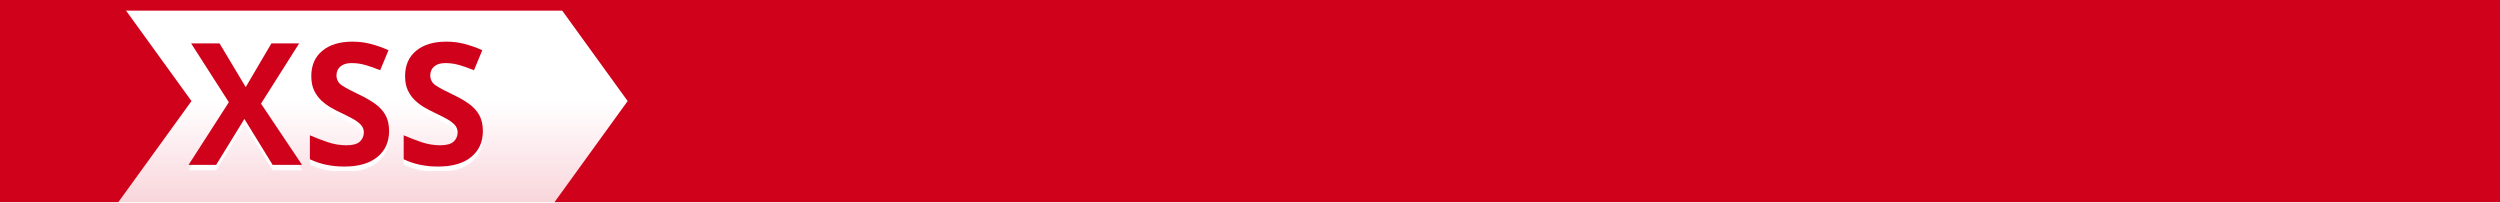
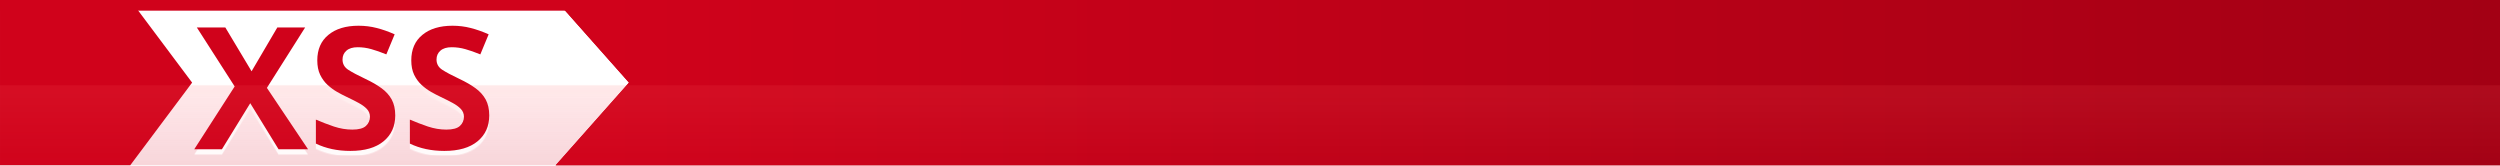
- <svg xmlns="http://www.w3.org/2000/svg" xmlns:xlink="http://www.w3.org/1999/xlink" width="470px" height="38px" viewBox="0 0 470 38" version="1.1">
+ <svg xmlns="http://www.w3.org/2000/svg" xmlns:xlink="http://www.w3.org/1999/xlink" width="469px" height="31px" viewBox="0 0 469 31" version="1.1">
  <defs>
    <linearGradient x1="14.7%" y1="50%" x2="14.7%" y2="100%" id="linearGradient-1">
      <stop stop-color="#EA053A" stop-opacity="0" offset="0%" />
      <stop stop-color="#D0021B" stop-opacity="0.16" offset="100%" />
    </linearGradient>
    <text id="text-2" font-family="Arial-Black, Arial Black" font-size="32" font-weight="700" fill="#D0021B">
-       <tspan x="35.445" y="31">XSS</tspan>
+       <tspan x="36.445" y="28">XSS</tspan>
    </text>
    <filter x="-0.7%" y="-1.2%" width="101.4%" height="104.8%" filterUnits="objectBoundingBox" id="filter-3">
      <feOffset dx="0" dy="1" in="SourceAlpha" result="shadowOffsetOuter1" />
      <feColorMatrix values="0 0 0 0 1   0 0 0 0 1   0 0 0 0 1  0 0 0 1 0" type="matrix" in="shadowOffsetOuter1" />
    </filter>
+     <linearGradient x1="100%" y1="100%" x2="1.941%" y2="100%" id="linearGradient-4">
+       <stop stop-color="#A30014" offset="0%" />
+       <stop stop-color="#D0021B" offset="100%" />
+     </linearGradient>
+     <path d="M104.249,3.857835e-14 L470,6.09741259e-14 L470,31 L104.249,31 L118,15.5 L104.249,-1.51823196e-14 Z" id="path-5" />
+     <linearGradient x1="50%" y1="6.646%" x2="50%" y2="99.309%" id="linearGradient-6">
+       <stop stop-color="#FF5F5F" stop-opacity="0.121" offset="0%" />
+       <stop stop-color="#FF5F5F" stop-opacity="0" offset="100%" />
+     </linearGradient>
  </defs>
-   <g id="footer" stroke="none" stroke-width="1" fill="none" fill-rule="evenodd">
-     <rect id="Rectangle" fill="url(#linearGradient-1)" x="0" y="0" width="470" height="38" />
-     <g id="XSS" fill="#D0021B" fill-opacity="1">
-       <use filter="url(#filter-3)" xlink:href="#text-2" />
-       <use xlink:href="#text-2" />
+   <g id="Page-1" stroke="none" stroke-width="1" fill="none" fill-rule="evenodd">
+     <g id="GUI" transform="translate(0, -317)">
+       <g id="footer" transform="translate(0, 317)">
+         <rect id="Rectangle" fill="url(#linearGradient-1)" fill-rule="evenodd" x="0" y="0" width="470" height="31" />
+         <g id="XSS" fill="#D0021B" fill-opacity="1">
+           <use filter="url(#filter-3)" xlink:href="#text-2" />
+           <use xlink:href="#text-2" />
+         </g>
+         <polygon id="Polygon" fill="#D0021B" fill-rule="evenodd" transform="translate(18.02148, 15.5) rotate(90) translate(-18.02148, -15.5) " points="18.021 -2.521 33.521 9.084 33.521 33.521 2.521 33.521 2.521 9.084" />
+         <rect id="Rectangle" fill="#D0021B" fill-rule="evenodd" x="0" y="0" width="470" height="2" />
+         <g id="Combined-Shape" fill-rule="evenodd">
+           <use fill="#D0021B" xlink:href="#path-5" />
+           <use fill="url(#linearGradient-4)" xlink:href="#path-5" />
+         </g>
+         <rect id="Rectangle" fill="url(#linearGradient-6)" fill-rule="evenodd" x="0" y="16" width="470" height="16" />
+       </g>
    </g>
-     <polygon id="Polygon" fill="#D0021B" transform="translate(18, 19) rotate(90) translate(-18, -19) " points="18 1 37 14.751 37 37 -1 37 -1 14.751" />
-     <rect id="Rectangle" fill="#D0021B" x="0" y="0" width="470" height="2" />
-     <path d="M104.249,-1.47123552e-14 L470,7.6834207e-15 L470,38 L104.249,38 L118,19 L104.249,-2.60189904e-16 Z" id="Combined-Shape" fill="#D0021B" />
  </g>
</svg>
